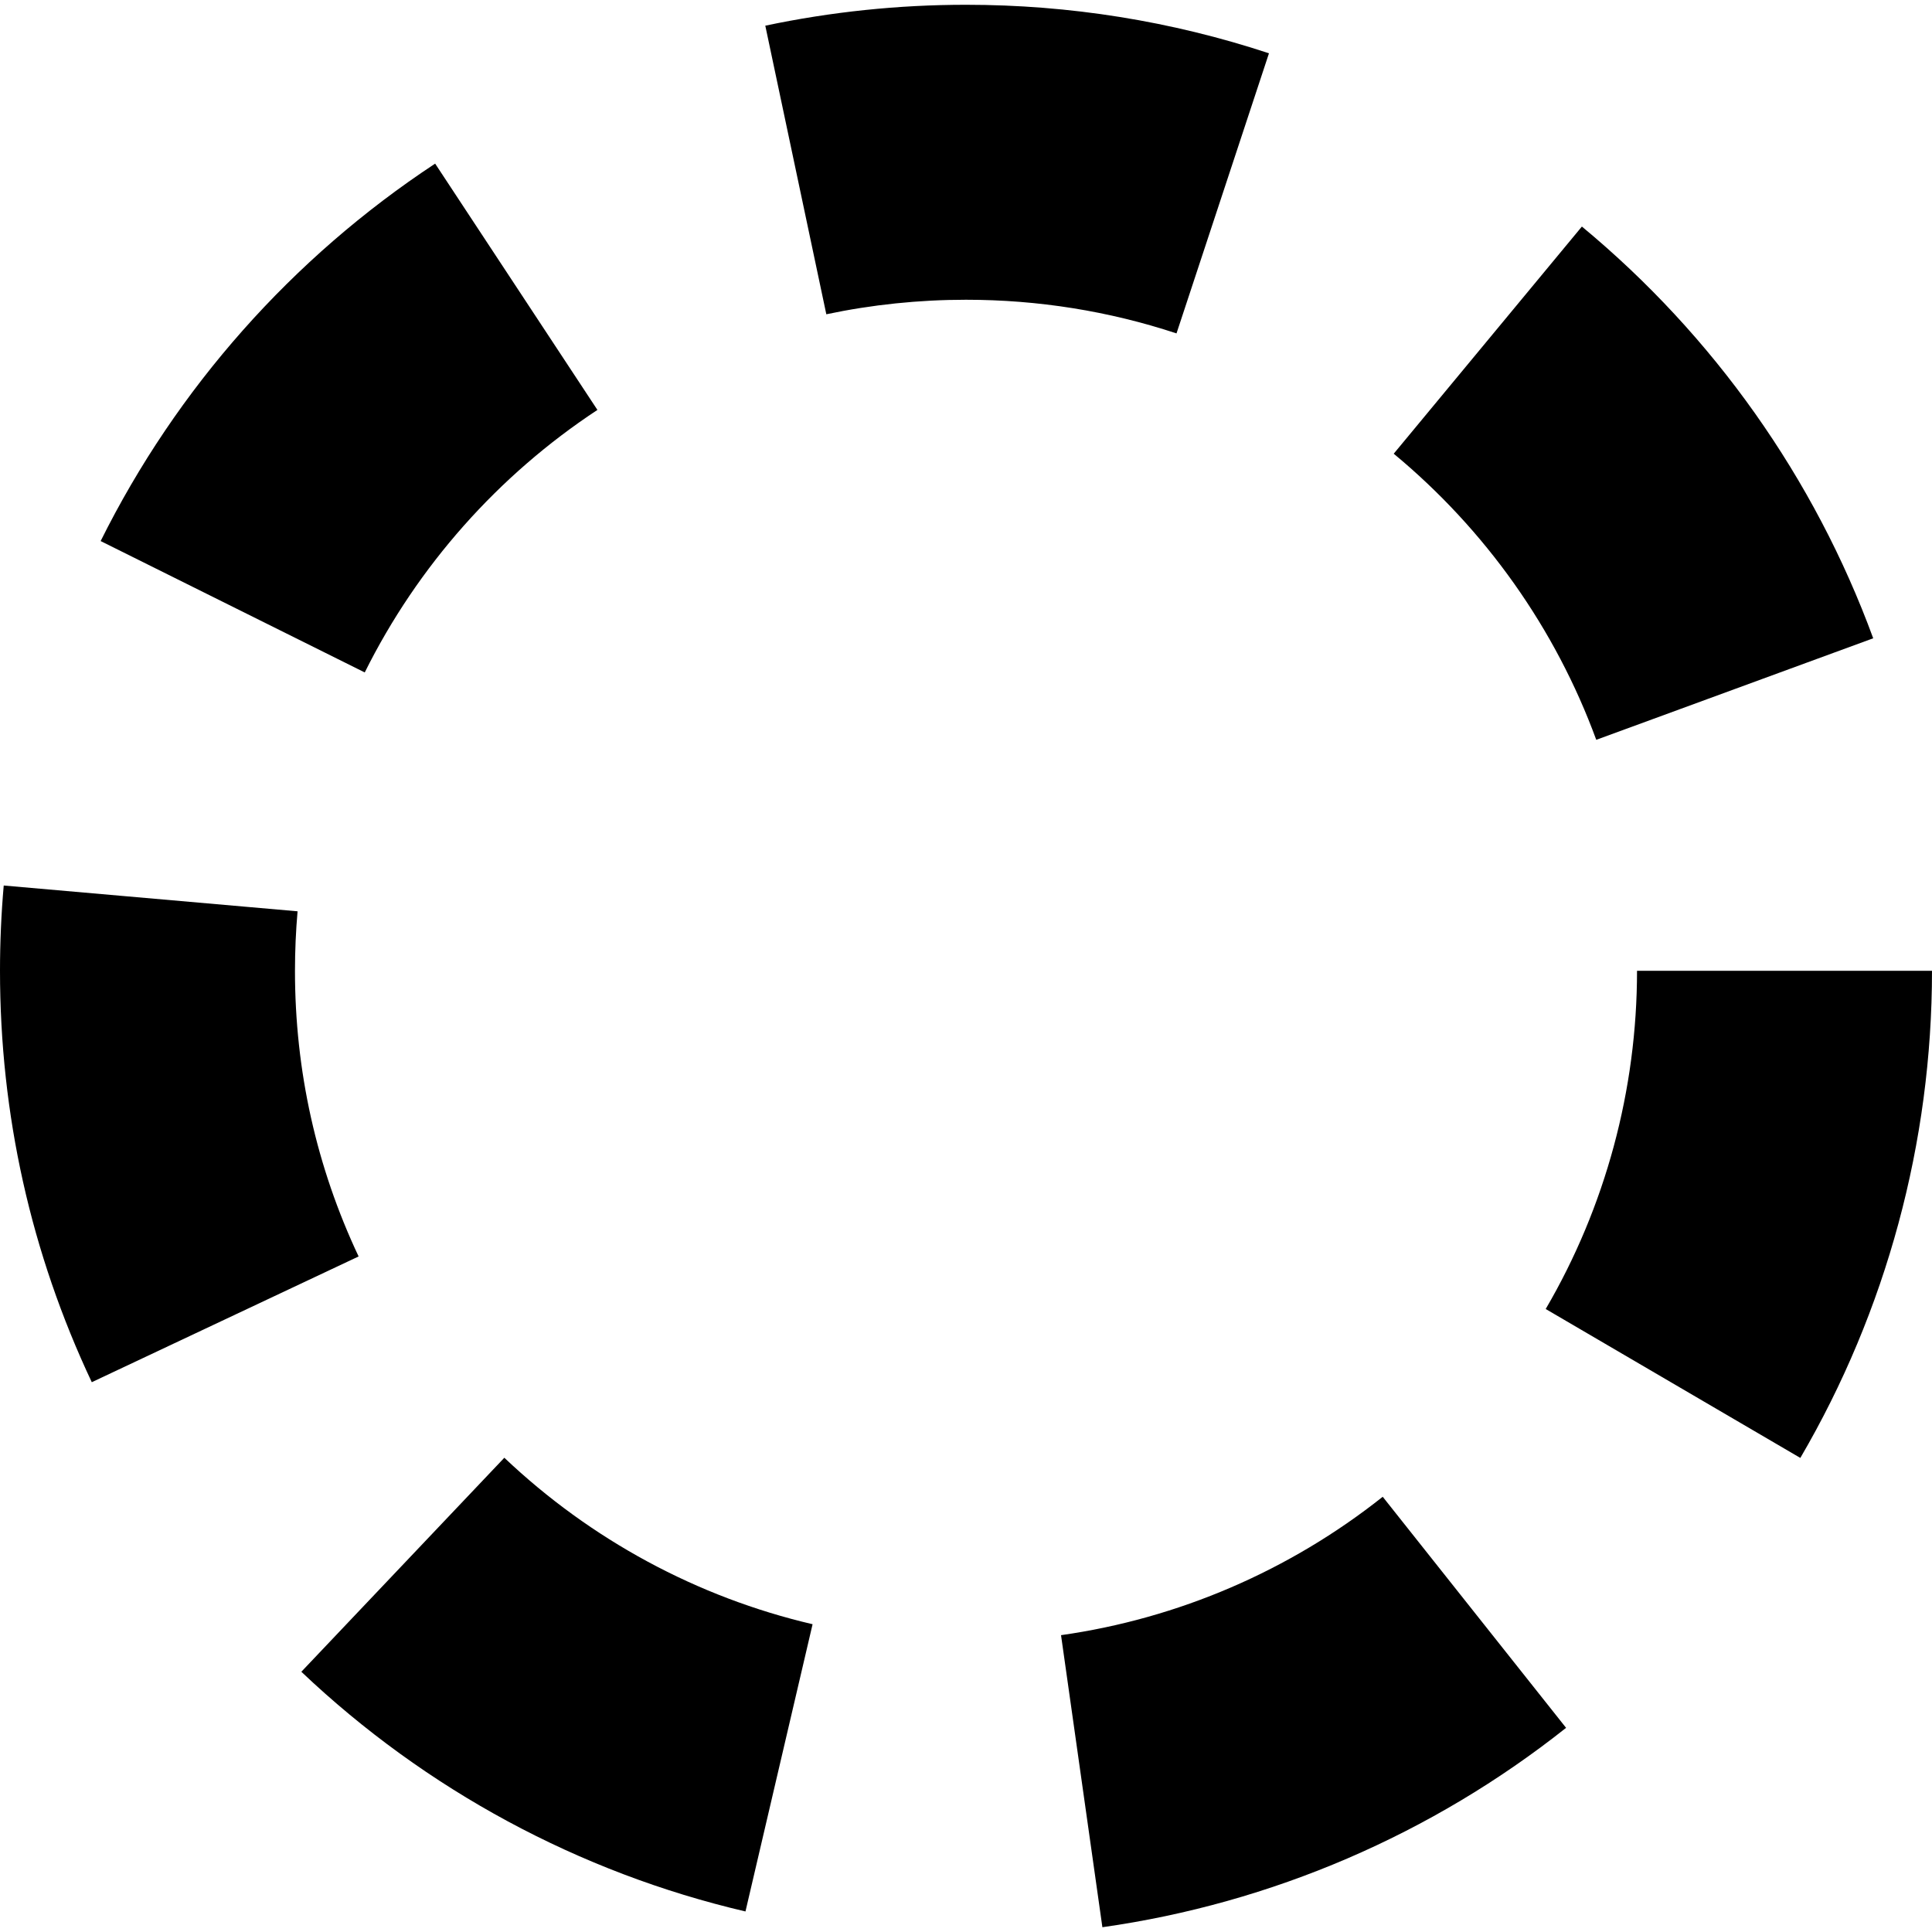
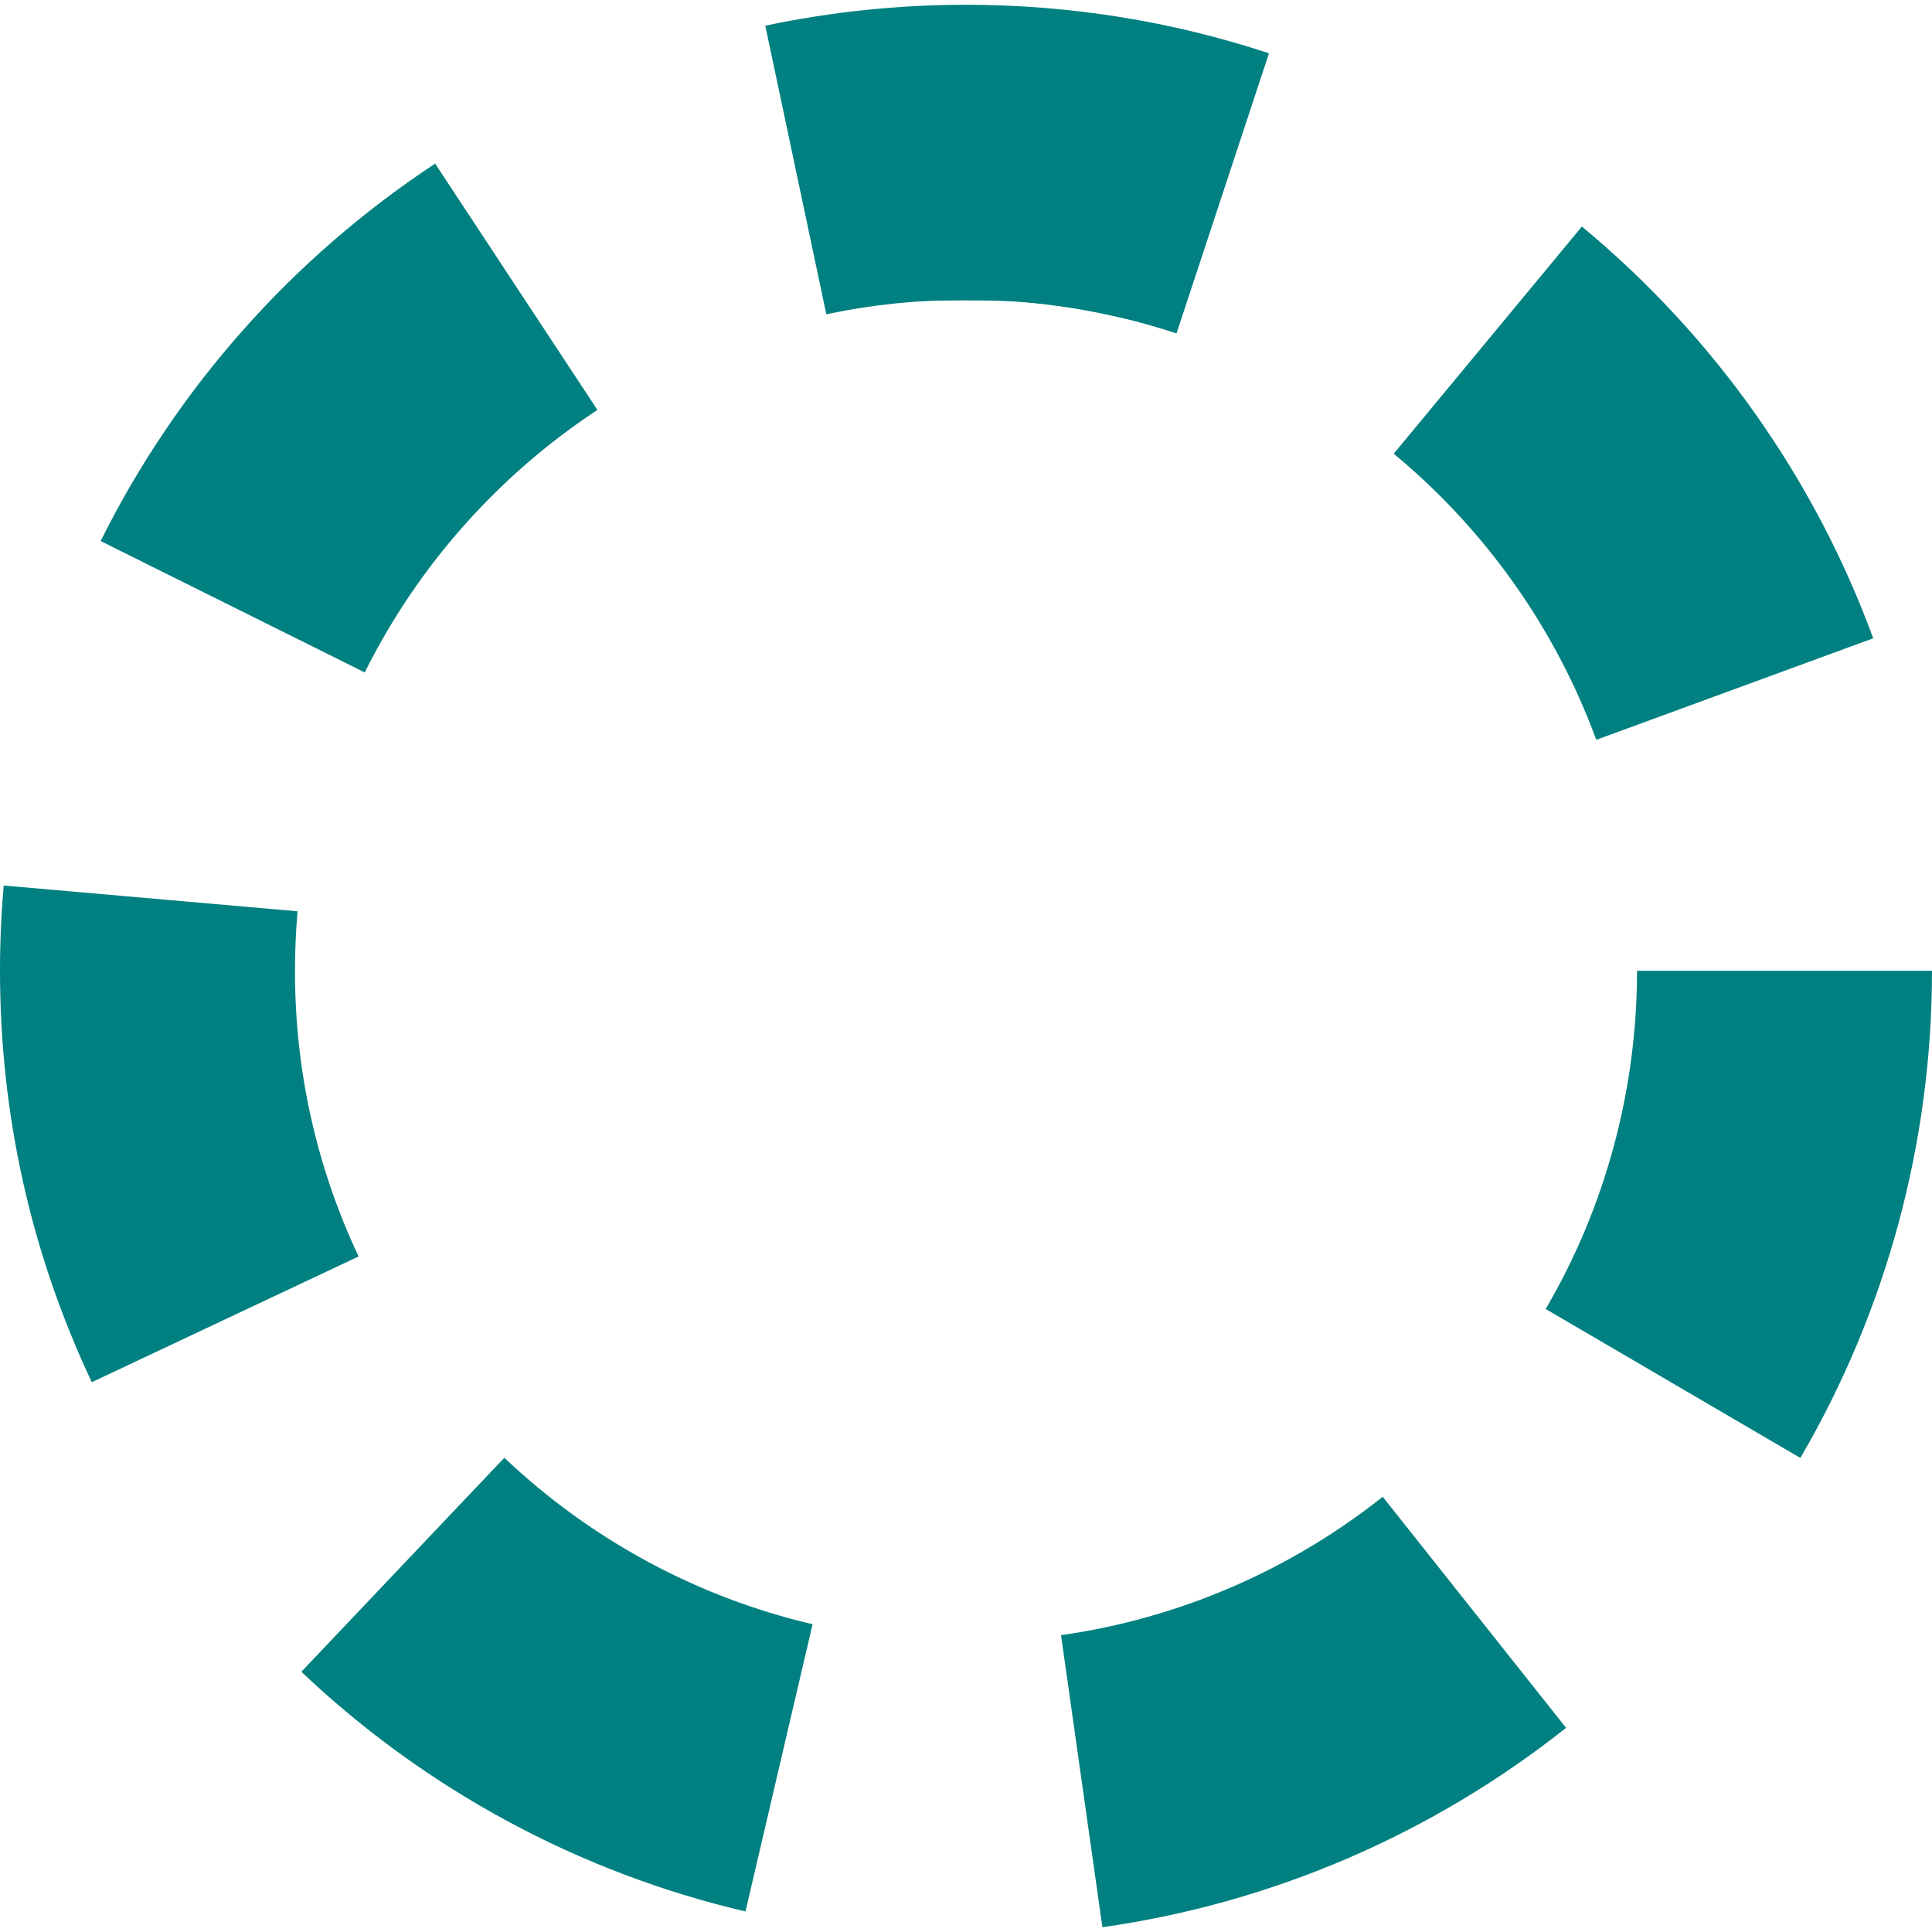
<svg xmlns="http://www.w3.org/2000/svg" version="1.1" id="Capa_1" x="0px" y="0px" viewBox="0 0 196.492 196.492" style="enable-background:new 0 0 196.492 196.492;" xml:space="preserve">
-   <path d="M37.096,68.389l-26.86-13.361c7.732-15.544,19.496-28.818,34.02-38.387L60.76,41.691  C50.655,48.35,42.472,57.581,37.096,68.389z M0,98.733c0.001,14.623,3.141,28.701,9.335,41.842l27.137-12.789  C32.178,118.675,30,108.899,30,98.732c0-2.02,0.089-4.055,0.264-6.049L0.379,90.061C0.127,92.923,0,95.841,0,98.733z   M190.513,64.916c-5.97-16.284-16.215-30.765-29.629-41.875l-19.137,23.104c9.331,7.729,16.454,17.791,20.599,29.098L190.513,64.916  z M166.492,98.732c0,12.116-3.211,24.012-9.288,34.399l25.897,15.146c8.76-14.98,13.391-32.112,13.391-49.546H166.492z   M98.246,30.486c7.328,0,14.531,1.151,21.409,3.422l9.404-28.488c-9.917-3.273-20.284-4.934-30.813-4.934  c-6.872,0-13.74,0.716-20.412,2.126l6.206,29.351C88.676,30.983,93.456,30.486,98.246,30.486z M82.643,165.19  c-11.719-2.738-22.56-8.593-31.35-16.931l-20.646,21.766c12.65,12,28.27,20.43,45.17,24.378L82.643,165.19z M140.628,152.228  c-9.475,7.519-20.788,12.386-32.717,14.075l4.206,29.703c17.204-2.436,33.512-9.448,47.16-20.278L140.628,152.228z" />
-   <g>
- </g>
-   <g>
- </g>
-   <g>
- </g>
-   <g>
- </g>
-   <g>
- </g>
-   <g>
- </g>
-   <g>
- </g>
-   <g>
- </g>
-   <g>
- </g>
-   <g>
- </g>
-   <g>
- </g>
-   <g>
- </g>
-   <g>
- </g>
-   <g>
- </g>
-   <g>
- </g>
+   <defs id="defs122" />
+   <path d="M37.096,68.389l-26.86-13.361c7.732-15.544,19.496-28.818,34.02-38.387L60.76,41.691  C50.655,48.35,42.472,57.581,37.096,68.389z M0,98.733c0.001,14.623,3.141,28.701,9.335,41.842l27.137-12.789  C32.178,118.675,30,108.899,30,98.732c0-2.02,0.089-4.055,0.264-6.049L0.379,90.061C0.127,92.923,0,95.841,0,98.733z   M190.513,64.916c-5.97-16.284-16.215-30.765-29.629-41.875l-19.137,23.104c9.331,7.729,16.454,17.791,20.599,29.098L190.513,64.916  z M166.492,98.732c0,12.116-3.211,24.012-9.288,34.399l25.897,15.146c8.76-14.98,13.391-32.112,13.391-49.546H166.492z   M98.246,30.486c7.328,0,14.531,1.151,21.409,3.422l9.404-28.488c-9.917-3.273-20.284-4.934-30.813-4.934  c-6.872,0-13.74,0.716-20.412,2.126l6.206,29.351C88.676,30.983,93.456,30.486,98.246,30.486z M82.643,165.19  c-11.719-2.738-22.56-8.593-31.35-16.931l-20.646,21.766c12.65,12,28.27,20.43,45.17,24.378L82.643,165.19z M140.628,152.228  c-9.475,7.519-20.788,12.386-32.717,14.075l4.206,29.703c17.204-2.436,33.512-9.448,47.16-20.278L140.628,152.228z" id="path87" style="fill:#008080" />
+   <g id="g89" />
+   <g id="g91" />
+   <g id="g93" />
+   <g id="g95" />
+   <g id="g97" />
+   <g id="g99" />
+   <g id="g101" />
+   <g id="g103" />
+   <g id="g105" />
+   <g id="g107" />
+   <g id="g109" />
+   <g id="g111" />
+   <g id="g113" />
+   <g id="g115" />
+   <g id="g117" />
+   <path style="fill:#008080;stroke-width:0.222" d="m 117.474,33.166 c -9.195,-2.803 -20.502,-3.482 -30.46,-1.83 -1.506,0.25 -2.787,0.405 -2.848,0.344 C 84.106,31.619 82.686,25.1 81.012,17.193 78.98,7.6 78.046,2.769 78.204,2.673 78.491,2.498 84.719,1.495 87.645,1.152 91.203,0.734 98.18,0.541 102.726,0.734 c 7.546,0.321 15.385,1.584 22.496,3.627 1.944,0.558 3.572,1.053 3.619,1.099 0.145,0.145 -9.185,28.16 -9.394,28.204 -0.109,0.023 -0.997,-0.201 -1.973,-0.498 z" id="path129" />
+   <path style="fill:#008080;stroke-width:0.222" d="m 117.03,33.055 c -2.751,-0.801 -7.892,-1.844 -10.978,-2.228 -1.407,-0.175 -4.611,-0.284 -8.095,-0.276 -5.568,0.012 -7.987,0.22 -13.13,1.129 -0.613,0.108 -0.727,0.054 -0.833,-0.397 C 83.848,30.653 82.968,26.501 82.332,23.442 82.079,22.222 80.992,17.082 79.918,12.02 78.607,5.845 78.042,2.771 78.203,2.679 78.437,2.545 81.235,2.035 84.097,1.605 91.849,0.44 101.867,0.309 109.823,1.268 c 3.486,0.42 9.125,1.425 9.446,1.683 0.133,0.107 0.296,0.141 0.362,0.075 0.191,-0.191 8.869,2.122 9.232,2.461 0.1,0.093 -0.653,2.393 -0.832,2.541 -0.073,0.061 -0.143,0.261 -0.155,0.445 -0.012,0.184 -1.193,3.876 -2.624,8.206 -1.431,4.329 -3.274,9.911 -4.095,12.404 -0.821,2.493 -1.586,4.552 -1.7,4.575 -0.114,0.024 -1.206,-0.248 -2.426,-0.603 z" id="path131" />
</svg>
